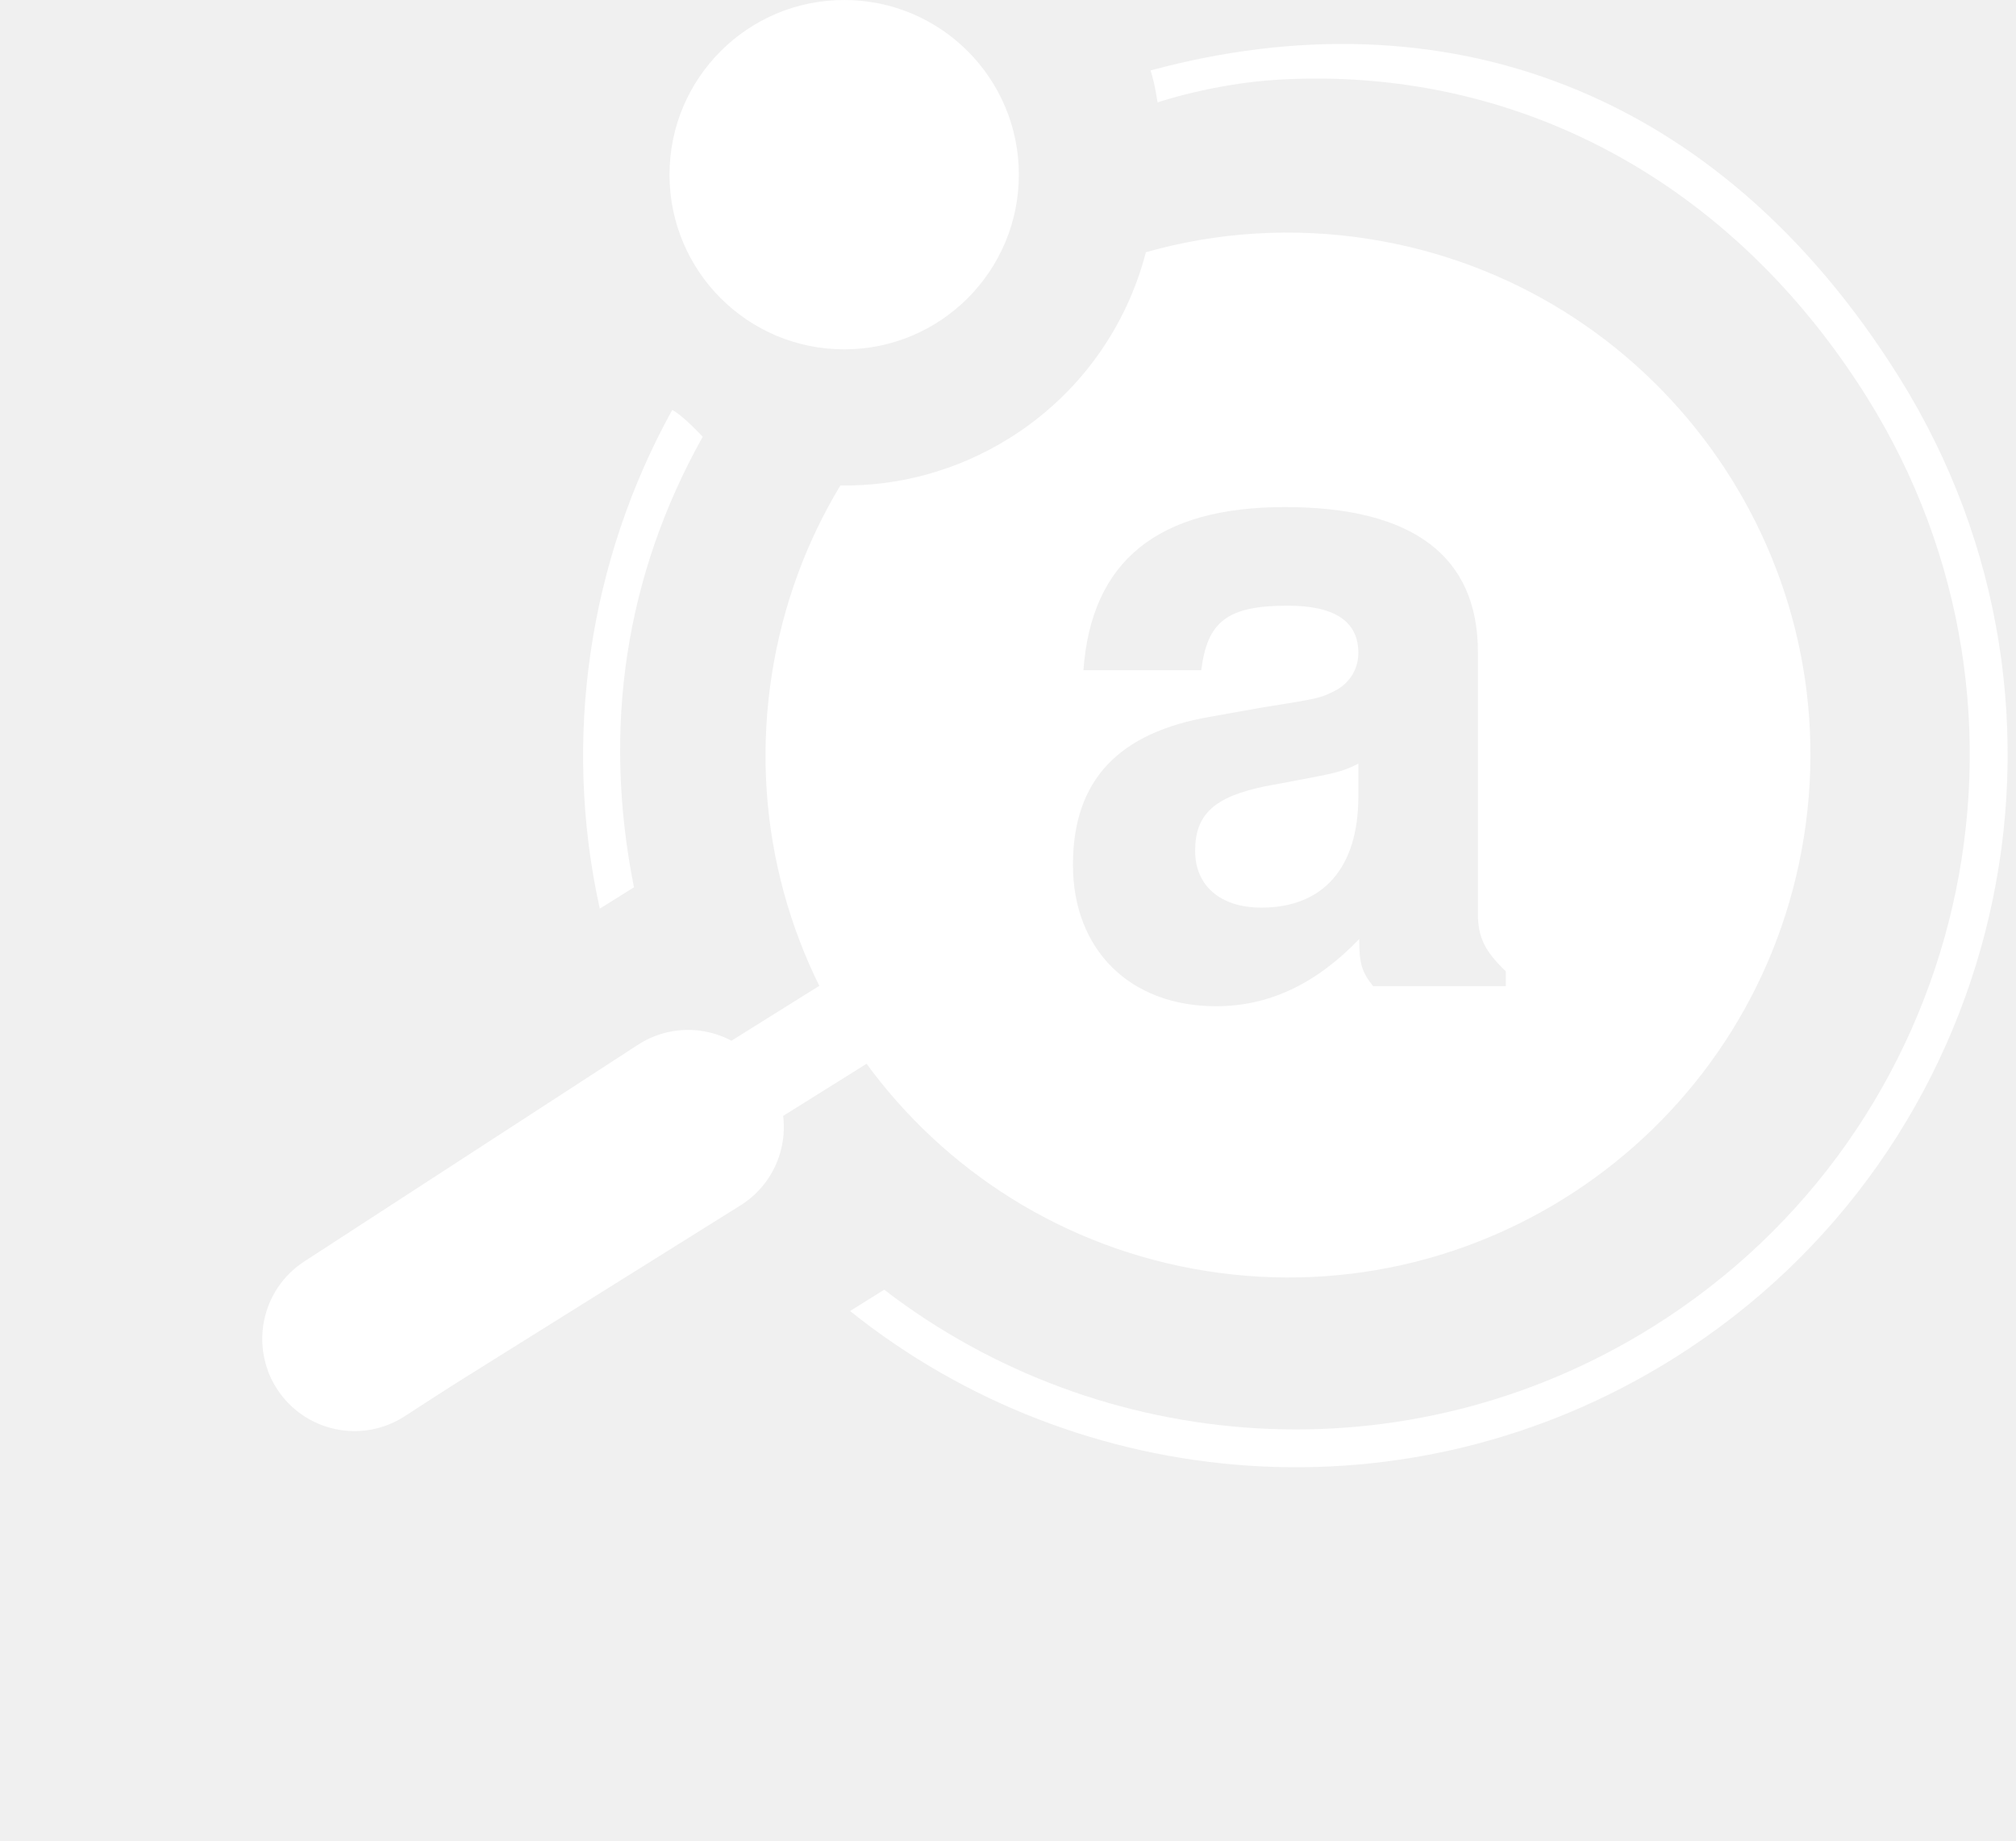
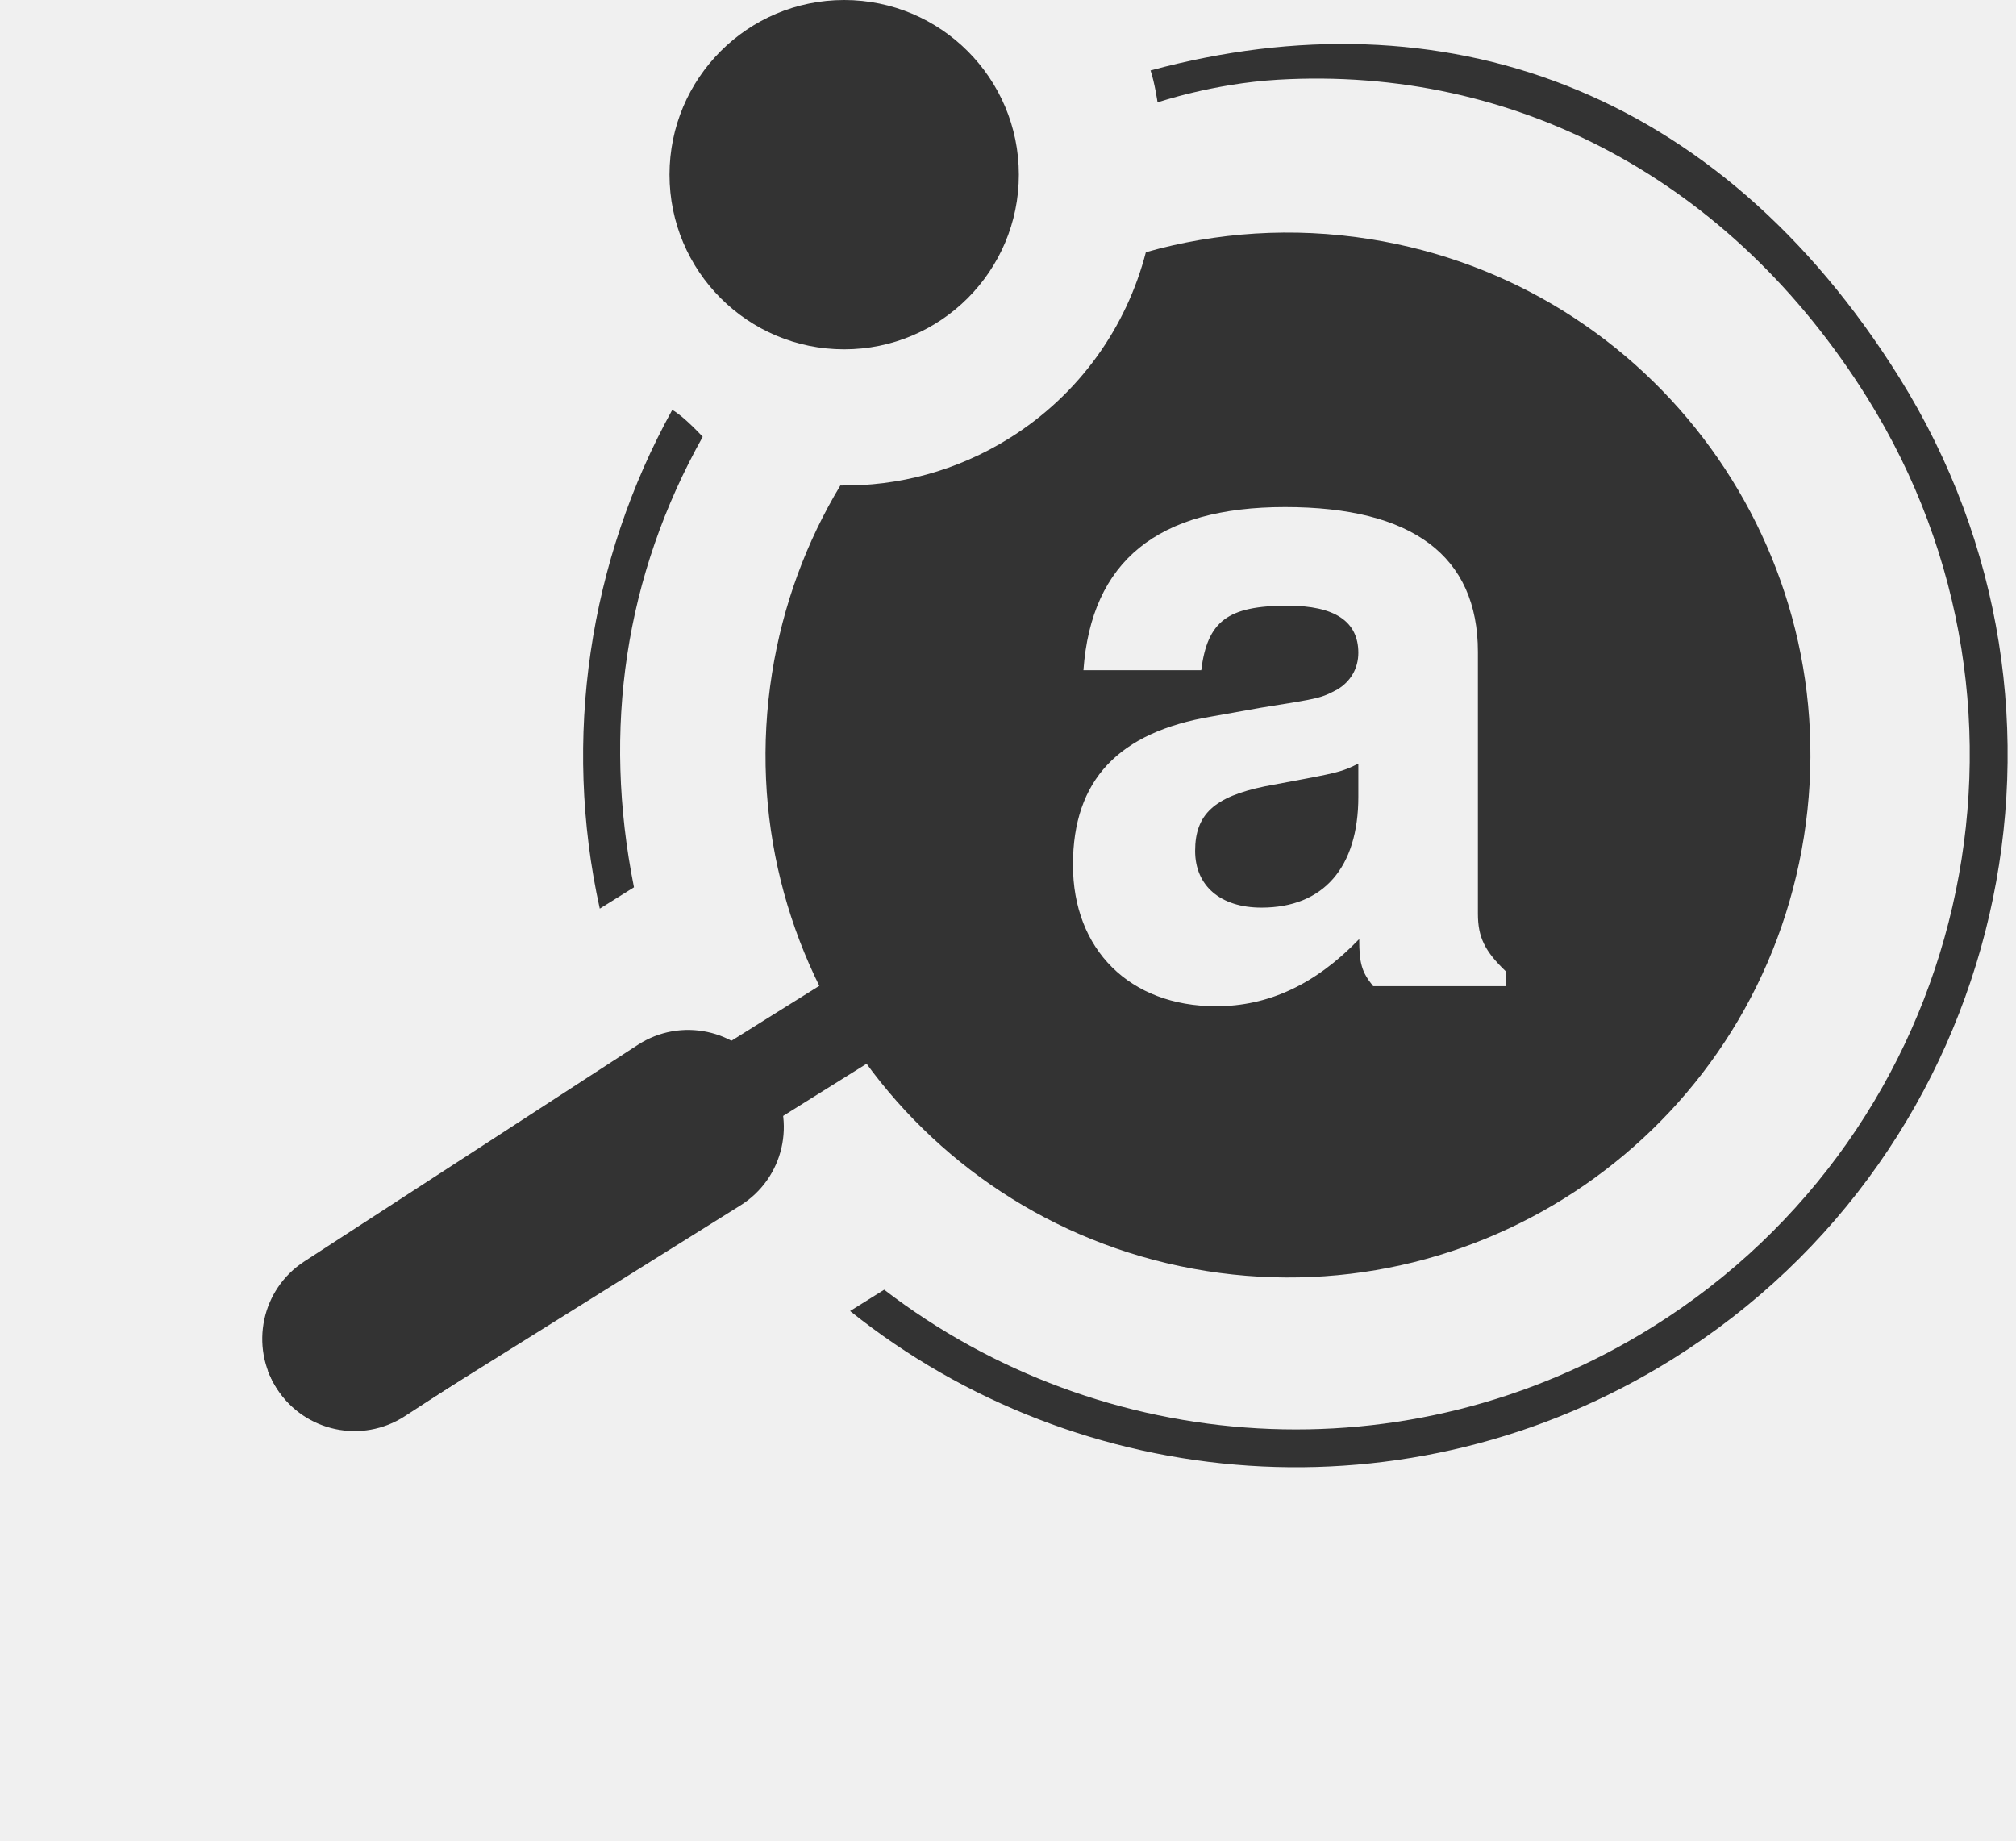
<svg xmlns="http://www.w3.org/2000/svg" viewBox="-189 70 1617 1476">
  <defs>
    <linearGradient x1="100%" y1="80.465%" x2="0%" y2="21.014%" id="a">
      <stop stop-color="#409FFF" offset="0%" />
      <stop stop-color="#2157CF" offset="100%" />
    </linearGradient>
    <linearGradient x1="100%" y1="80.465%" x2="0%" y2="21.014%" id="b">
      <stop stop-color="#001CFF" stop-opacity="0" offset="0%" />
      <stop stop-color="#5AEAFF" stop-opacity=".201" offset="100%" />
    </linearGradient>
    <radialGradient cx="33.223%" cy="23.353%" fx="33.223%" fy="23.353%" r="100%" id="c">
      <stop stop-color="#FFF" offset="0%" />
      <stop stop-color="#FFF" offset="100%" />
    </radialGradient>
    <mask id="knock">
      <rect x="-189" y="70" width="1617" height="1476" fill="#fff" />
      <text transform="translate(652 182)" font-size="700" font-family="Helvetica-Bold, Helvetica" fill="#000" font-weight="bold">
        <tspan x="0" y="679">a</tspan>
      </text>
    </mask>
  </defs>
  <g fill="none" fill-rule="evenodd" mask="url(#knock)">
-     <path d="M1334.429 372.863c167.179 267.542 85.818 619.953-181.724 787.132-211.381 132.086-475.74 109.024-659.865-38.43l27.364-17.099c173.906 133.695 419.439 152.882 616.394 29.81 253.315-158.288 330.349-491.958 172.06-745.273-108.59-173.781-281.563-266.283-472.666-255.073-52.249 3.065-96.523 18.203-96.523 18.203s-2.311-15.904-5.64-25.633c234.03-63.227 455.082 13.486 600.6 246.363zM292.071 798.821l27.425-17.137c-25.37-126.991-7.42-249.52 55.129-361.336 0 0-15.407-16.785-24.442-21.548-66.77 120.84-88.28 263.448-58.112 400.021z" fill="#fff" />
+     <path d="M1334.429 372.863c167.179 267.542 85.818 619.953-181.724 787.132-211.381 132.086-475.74 109.024-659.865-38.43l27.364-17.099c173.906 133.695 419.439 152.882 616.394 29.81 253.315-158.288 330.349-491.958 172.06-745.273-108.59-173.781-281.563-266.283-472.666-255.073-52.249 3.065-96.523 18.203-96.523 18.203s-2.311-15.904-5.64-25.633c234.03-63.227 455.082 13.486 600.6 246.363zM292.071 798.821l27.425-17.137c-25.37-126.991-7.42-249.52 55.129-361.336 0 0-15.407-16.785-24.442-21.548-66.77 120.84-88.28 263.448-58.112 400.021z" fill="#333333" />
    <g transform="rotate(58 401.872 931.722)">
-       <path d="M16.58 303.935c16.406-56.528 45.044-110.483 86.197-157.824C254.594-28.534 519.243-47.04 693.889 104.777c174.645 151.817 193.151 416.466 41.334 591.112-151.817 174.645-416.466 193.151-591.112 41.334-42.007-36.516-74.98-79.56-98.724-126.31 25.115-38.958 39.689-85.353 39.689-135.151 0-66.57-26.043-127.056-68.495-171.827z" fill="#fff" />
-       <circle fill="#fff" transform="rotate(-49 424.03 424.03)" cx="424.029" cy="424.029" r="300.029" />
-       <circle fill="#fff" transform="rotate(-49 424.03 424.03)" cx="424.029" cy="424.029" r="300.029" />
-       <g fill="#fff">
+       <path d="M16.58 303.935c16.406-56.528 45.044-110.483 86.197-157.824C254.594-28.534 519.243-47.04 693.889 104.777c174.645 151.817 193.151 416.466 41.334 591.112-151.817 174.645-416.466 193.151-591.112 41.334-42.007-36.516-74.98-79.56-98.724-126.31 25.115-38.958 39.689-85.353 39.689-135.151 0-66.57-26.043-127.056-68.495-171.827z" fill="#333333" />
+       <circle fill="#333333" transform="rotate(-49 424.03 424.03)" cx="424.029" cy="424.029" r="300.029" />
+       <circle fill="#333333" transform="rotate(-49 424.03 424.03)" cx="424.029" cy="424.029" r="300.029" />
+       <g fill="#333333">
        <path d="M447.781 831.883v134h-71v-134z" />
        <path d="M342.104 1118.535l-2.583-147.994.276 15.824c-.713-40.863 31.826-74.567 72.697-75.28 40.863-.714 74.567 31.836 75.28 72.697l-1-57.358 2.582 147.98 3.987 228.382c.713 40.86-31.826 74.562-72.697 75.276-40.863.713-74.567-31.836-75.28-72.705l-3.262-186.822z" />
      </g>
-       <path d="M403.676 1376.394c4.827.99 9.825 1.51 14.945 1.51 40.878 0 74-33.131 74-74v15.826-334.866c0-40.877-33.13-74.008-74-74.008a74.21 74.21 0 00-16.866 1.93c33.704 6.912 59.054 36.742 59.054 72.497v334.867-15.826c0 35.067-24.386 64.438-57.133 72.07z" fill="#fff" />
-       <path fill="#fff" d="M414.887 836.373h35v85.38l-35-9.447z" />
+       <path d="M403.676 1376.394c4.827.99 9.825 1.51 14.945 1.51 40.878 0 74-33.131 74-74v15.826-334.866c0-40.877-33.13-74.008-74-74.008a74.21 74.21 0 00-16.866 1.93c33.704 6.912 59.054 36.742 59.054 72.497v334.867-15.826c0 35.067-24.386 64.438-57.133 72.07z" fill="#333333" />
+       <path fill="#333333" d="M414.887 836.373h35v85.38l-35-9.447z" />
    </g>
-     <path d="M891.207 286.103C891.207 208.726 828.48 146 751.103 146 673.726 146 611 208.726 611 286.103c0 77.377 62.726 140.104 140.103 140.104 77.377 0 140.104-62.727 140.104-140.104z" fill="#fff" transform="translate(-263 -76)" />
+     <path d="M891.207 286.103C891.207 208.726 828.48 146 751.103 146 673.726 146 611 208.726 611 286.103c0 77.377 62.726 140.104 140.103 140.104 77.377 0 140.104-62.727 140.104-140.104z" fill="#333333" transform="translate(-263 -76)" />
  </g>
</svg>
